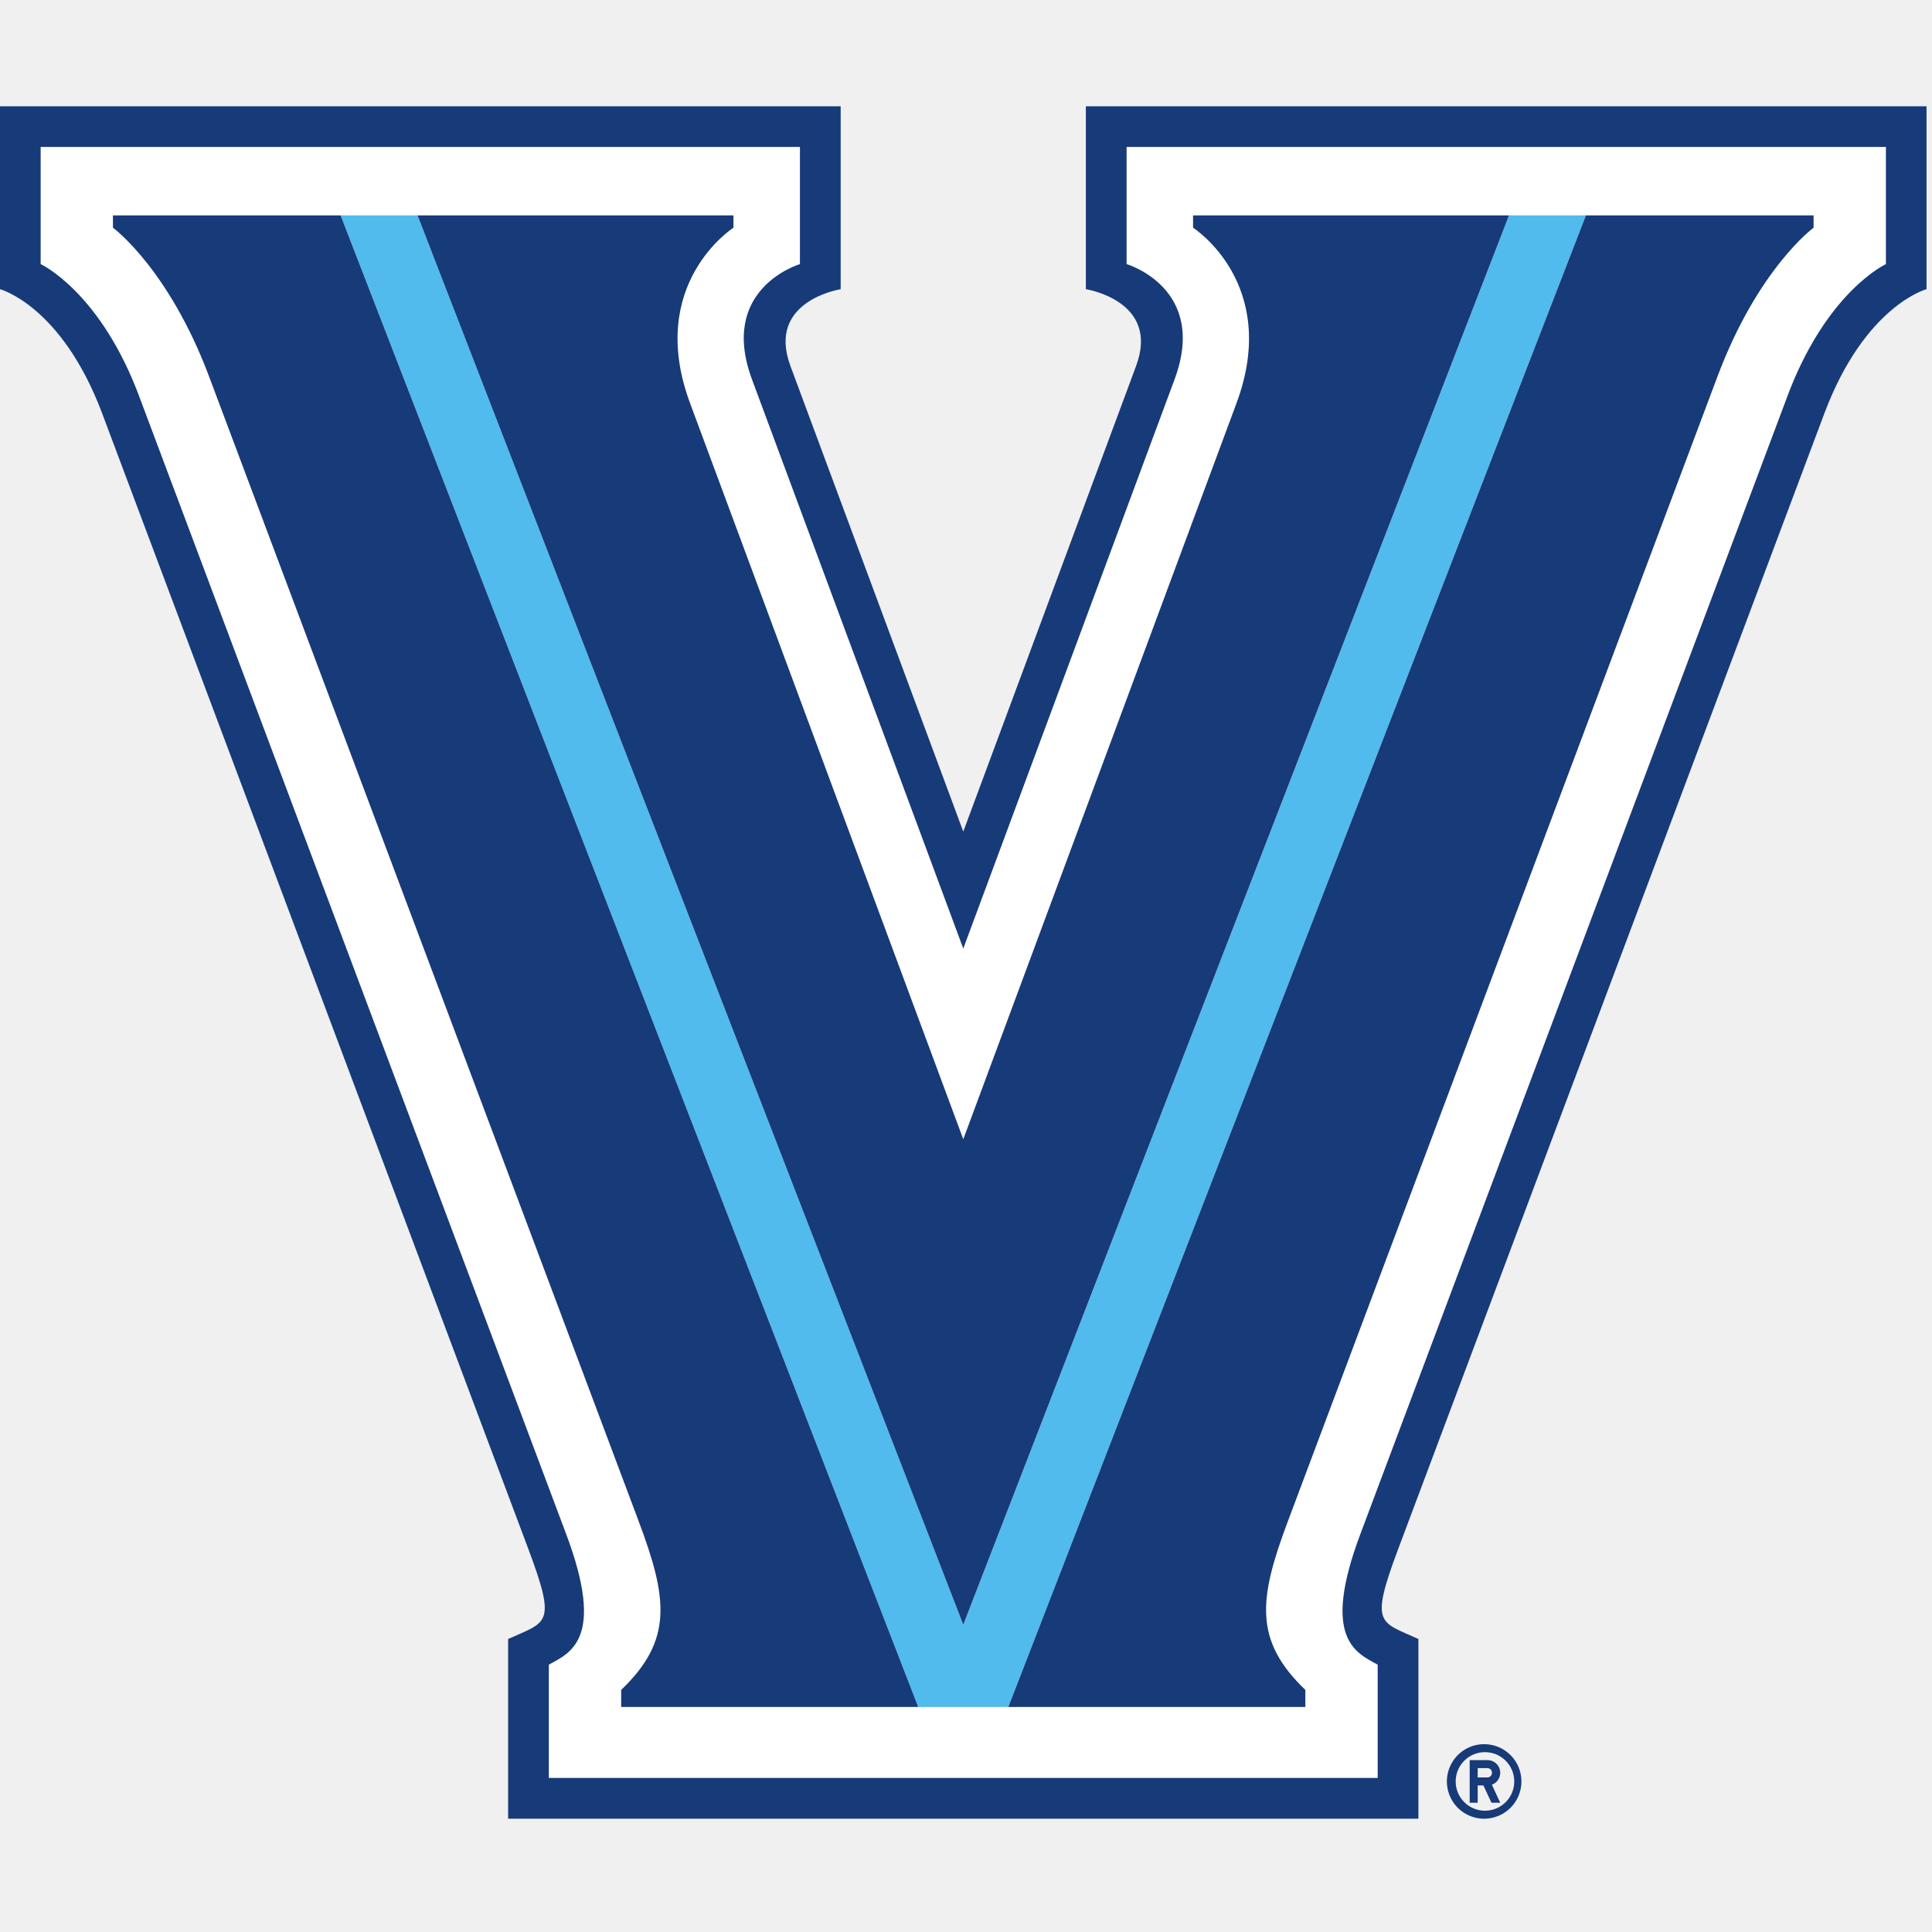
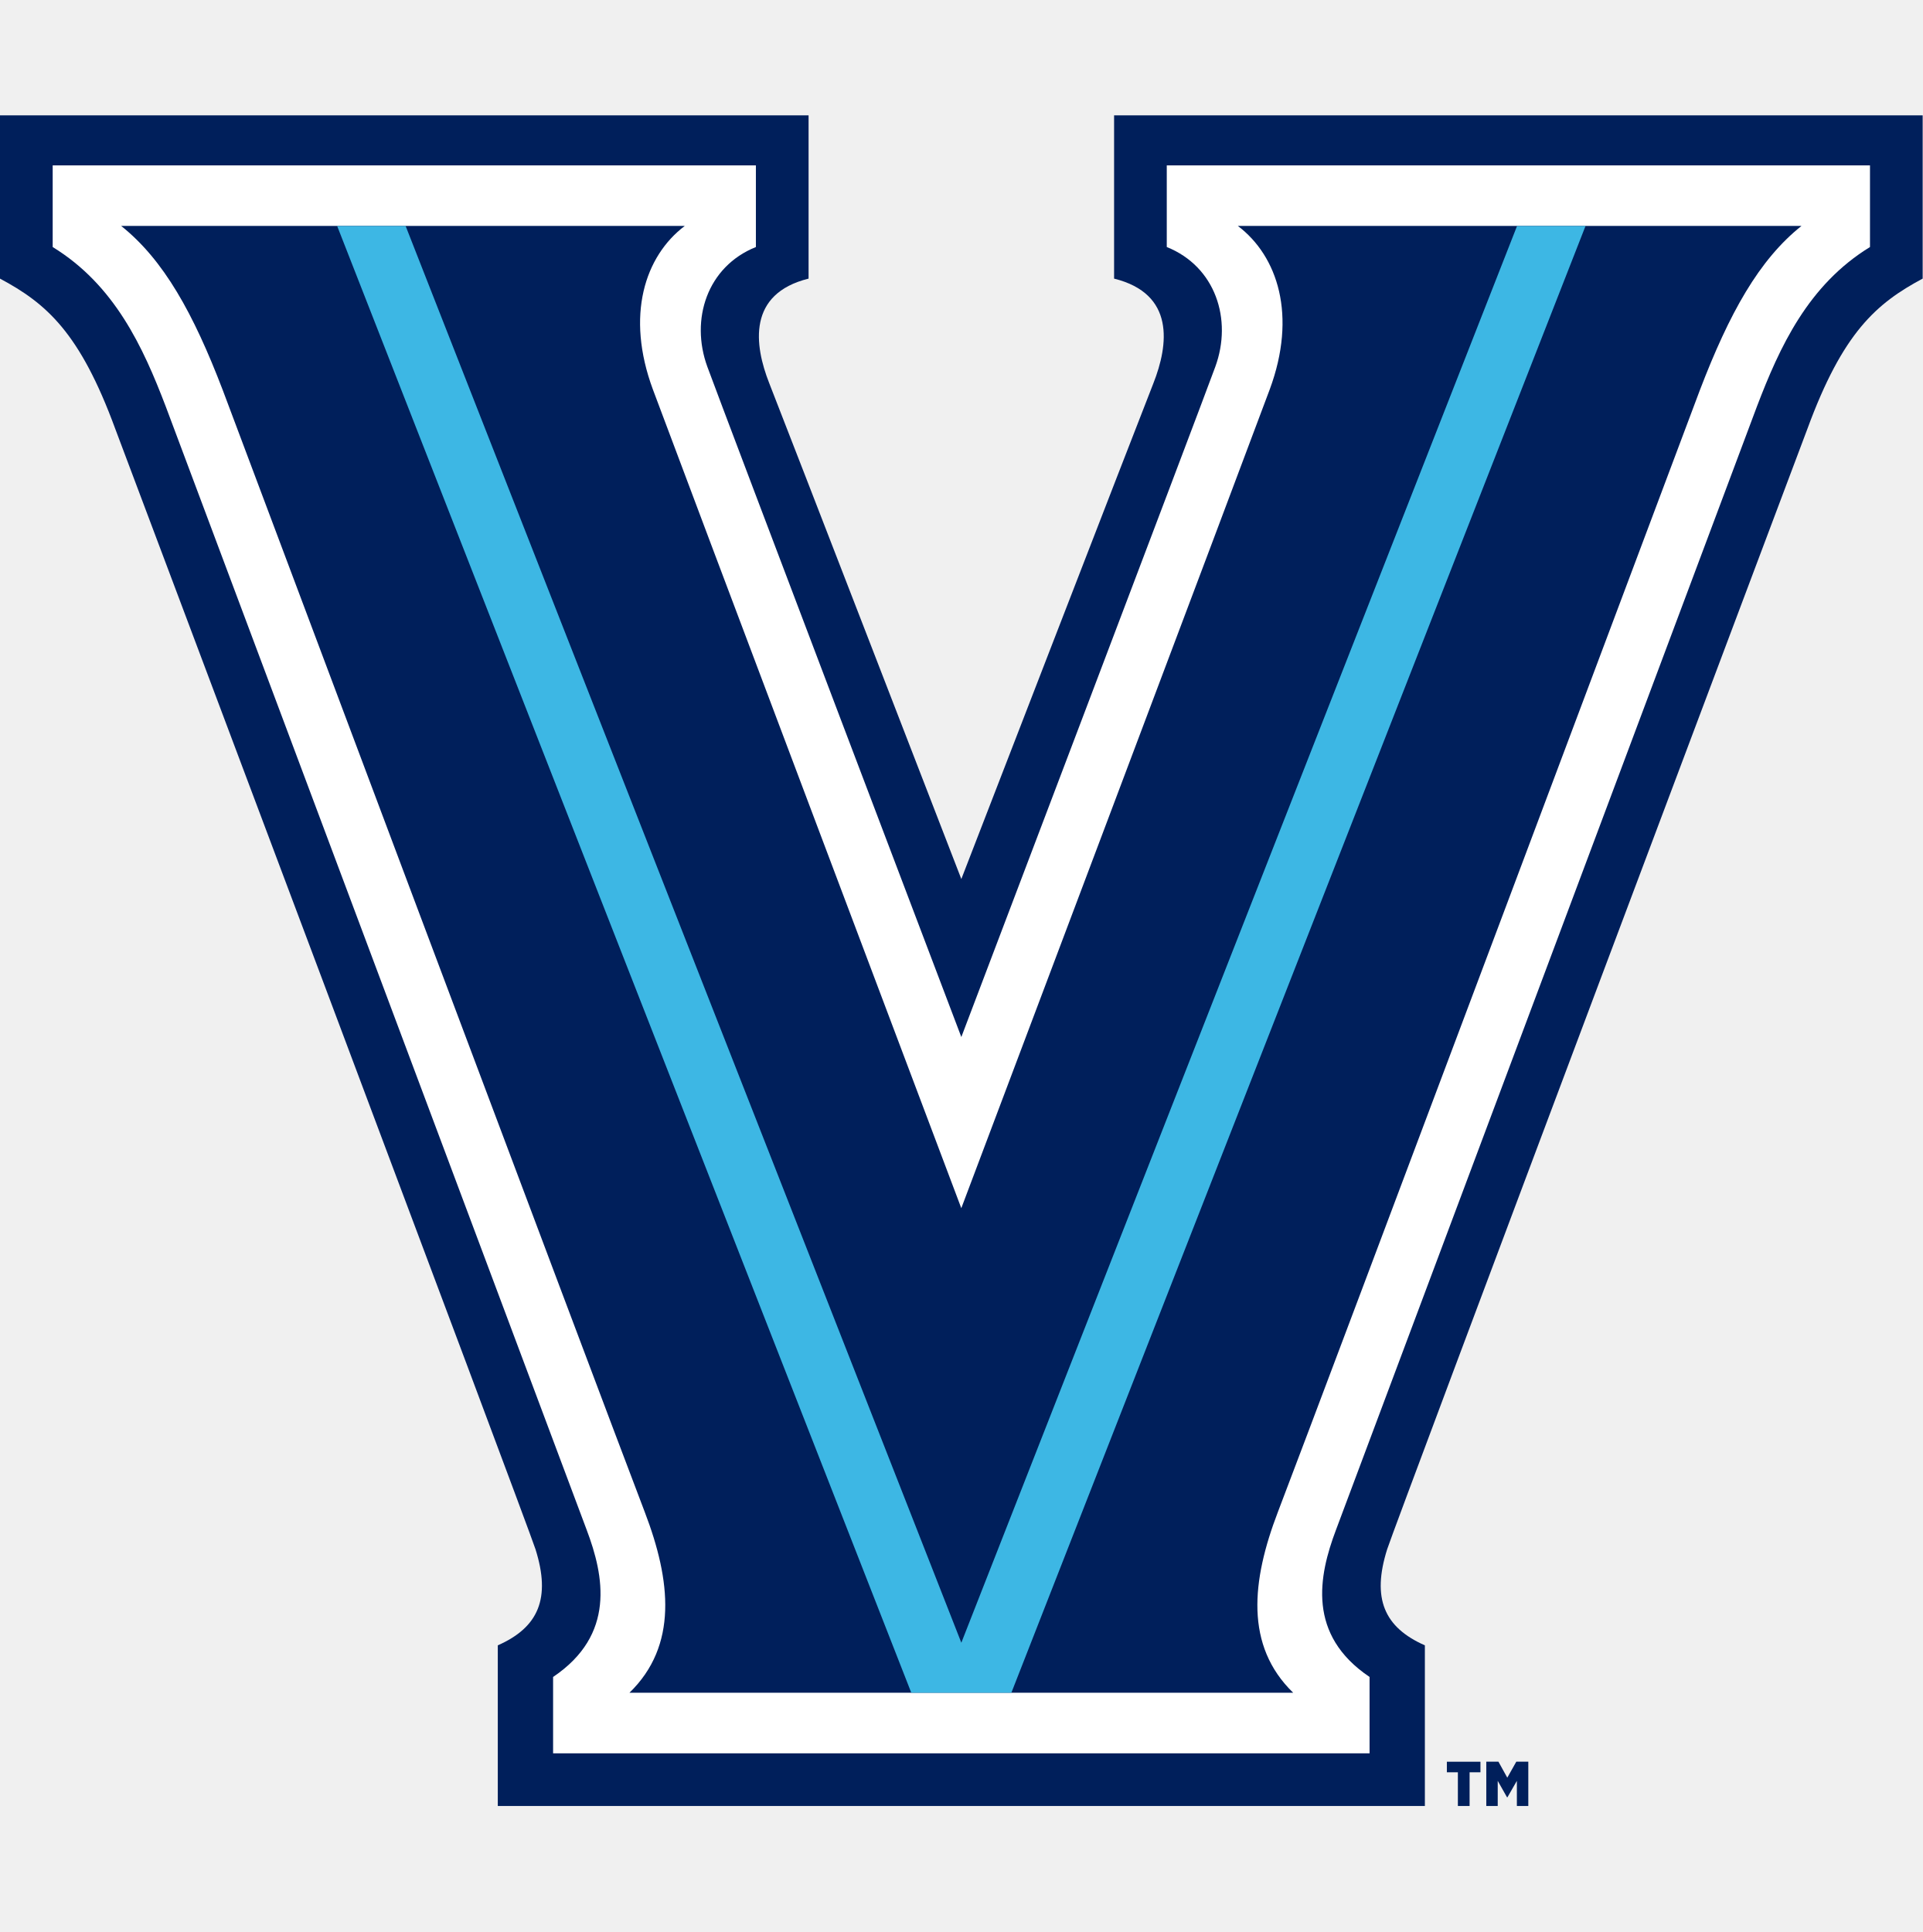
- <svg xmlns="http://www.w3.org/2000/svg" width="200" height="200">
-   <g fill="none">
-     <path d="M187.742 23.571s-5.748 4.2-9.954 15.413l-44.47 118.498c-2.995 7.979-3.58 12.295 1.81 17.456v1.765H64.305v-1.765c5.394-5.16 4.806-9.477 1.813-17.456L21.648 38.984c-4.207-11.213-9.955-15.413-9.955-15.413v-1.273h64.234v1.273s-9.113 5.812-4.473 18.221l28.264 76.144 28.265-76.144c4.64-12.409-4.477-18.22-4.477-18.22v-1.274h64.236v1.273zm-71.118-8.359v12.129s8.518 2.495 4.936 12.011L99.718 98.19 77.875 39.352c-3.582-9.516 4.935-12.011 4.935-12.011V15.212H4.207v12.129s6.275 2.879 10.338 14.056L58.617 158.83c4.07 10.846.425 12.265-1.803 13.496v11.73h85.806v-11.73c-2.227-1.23-5.873-2.65-1.803-13.496L184.89 41.397c4.066-11.177 10.341-14.056 10.341-14.056V15.212h-78.606z" fill="#FFF" />
-     <path fill="#51BBED" d="M156.21 22.298l-56.492 145.89-56.492-145.89h-7.968l59.791 154.405h9.337l59.79-154.405h-7.967" />
-     <path d="M195.23 27.34s-6.275 2.88-10.34 14.057L140.816 158.83c-4.07 10.846-.424 12.265 1.803 13.496v11.73H56.814v-11.73c2.228-1.23 5.873-2.65 1.803-13.496L14.545 41.397C10.482 30.22 4.207 27.341 4.207 27.341V15.212H82.81v12.129s-8.517 2.495-4.935 12.011L99.718 98.19l21.842-58.838c3.582-9.516-4.936-12.011-4.936-12.011V15.212h78.606v12.129zM112.408 11v18.936s7.699 1.188 5.207 7.93l-17.897 48.22-17.9-48.218c-2.491-6.743 5.209-7.93 5.209-7.93V11H0v18.936s6.357 1.68 10.56 12.816l44.121 117.562c3.001 7.992 1.91 7.524-2.08 9.356v18.603h94.233V169.67c-3.987-1.832-5.082-1.364-2.08-9.356l44.12-117.562c4.203-11.137 10.56-12.816 10.56-12.816V11h-87.026z" fill="#173A79" />
-     <path d="M11.693 22.298v1.273s5.748 4.2 9.955 15.413l44.47 118.498c2.993 7.979 3.58 12.295-1.813 17.456v1.765H95.05L35.258 22.298H11.693m116.29 19.494l-28.265 76.144-28.264-76.144c-4.64-12.409 4.473-18.22 4.473-18.22v-1.274H43.226l56.492 145.89 56.491-145.89h-32.703v1.273s9.117 5.812 4.477 18.221m7.145 134.911v-1.765c-5.39-5.16-4.805-9.477-1.81-17.456l44.47-118.498c4.206-11.213 9.954-15.413 9.954-15.413v-1.273h-23.566l-59.79 154.405h30.742m18.598 10.741a3.033 3.033 0 0 1-3.035-3.03 3.032 3.032 0 0 1 6.064 0 3.03 3.03 0 0 1-3.03 3.03zm0-6.888a3.859 3.859 0 1 0 .003 7.716 3.859 3.859 0 0 0-.003-7.716z" fill="#173A79" />
-     <path d="M154 183.998h-1.03v-.964H154a.483.483 0 0 1 0 .964zm1.303-.478c0-.728-.586-1.31-1.303-1.31h-1.86v4.41h.83v-1.791h.59l.835 1.79h.908l-.865-1.867a1.31 1.31 0 0 0 .865-1.232z" fill="#173A79" />
+ <svg xmlns="http://www.w3.org/2000/svg" width="200" height="201" fill="none">
+   <g clip-path="url(#a)">
+     <path d="M148.219 187.89v-16.712c-4.241-1.871-5.537-4.885-3.923-9.997.77-2.436 43.718-116.576 43.718-116.576 3.668-9.986 7.139-13.03 11.986-15.619V12h-84.11v16.986c6.351 1.573 5.677 6.869 4.083 10.904C118.378 43.926 100 91.452 100 91.452S81.622 43.926 80.027 39.89c-1.594-4.035-2.268-9.331 4.083-10.904V12H0v16.986c4.85 2.592 8.318 5.633 11.986 15.62 0 0 42.948 114.136 43.718 116.575 1.614 5.112.315 8.126-3.923 9.997v16.712h96.438Z" fill="#001F5B" />
+     <path d="M57.534 182.411v-7.945c6.515-4.384 5.31-10.496 3.496-15.296L17.25 42.312C14.867 36.07 11.917 29.65 5.48 25.7v-8.493h73.15v8.493c-5.068 2.033-6.85 7.534-5.05 12.457C75.308 42.876 100 107.89 100 107.89s24.693-65.013 26.419-69.734c1.8-4.923.019-10.424-5.049-12.457v-8.493h73.151v8.493c-6.439 3.95-9.389 10.37-11.77 16.613L138.97 159.17c-1.814 4.8-3.019 10.912 3.496 15.296v7.945H57.534Z" fill="#fff" />
+     <path d="M134.521 176.11c-5.047-4.902-4.332-11.647-1.595-18.798 4.603-12.019 43.89-116.701 43.89-116.701 3.074-8.038 6.159-13.584 10.579-17.107h-58.631c4.159 3.15 6.165 9.315 3.318 17.006-2.29 6.189-32.085 85.186-32.085 85.186S70.203 46.699 67.912 40.51c-2.846-7.69-.84-13.855 3.318-17.006H12.603c4.419 3.523 7.507 9.069 10.578 17.107 0 0 39.29 104.679 43.89 116.701 2.737 7.148 3.452 13.894-1.594 18.798h69.044Z" fill="#001F5B" />
+     <path d="M94.794 176.11 35.07 23.507h7.123L100 170.904l57.808-147.397h7.123L105.205 176.11h-10.41Z" fill="#3DB7E4" />
+     <path d="M151.652 184.384h-1.145v-1.099H154v1.099h-1.129v3.506h-1.219v-3.506Zm2.956-1.102h1.263l.921 1.663.937-1.663h1.249v4.608h-1.189v-2.616l-.981 1.71h-.044l-.967-1.71v2.616h-1.189v-4.608Z" fill="#001F5B" />
  </g>
+   <defs>
+     <clipPath id="a">
+       <path fill="#fff" transform="translate(0 12)" d="M0 0h200v175.89H0z" />
+     </clipPath>
+   </defs>
</svg>
